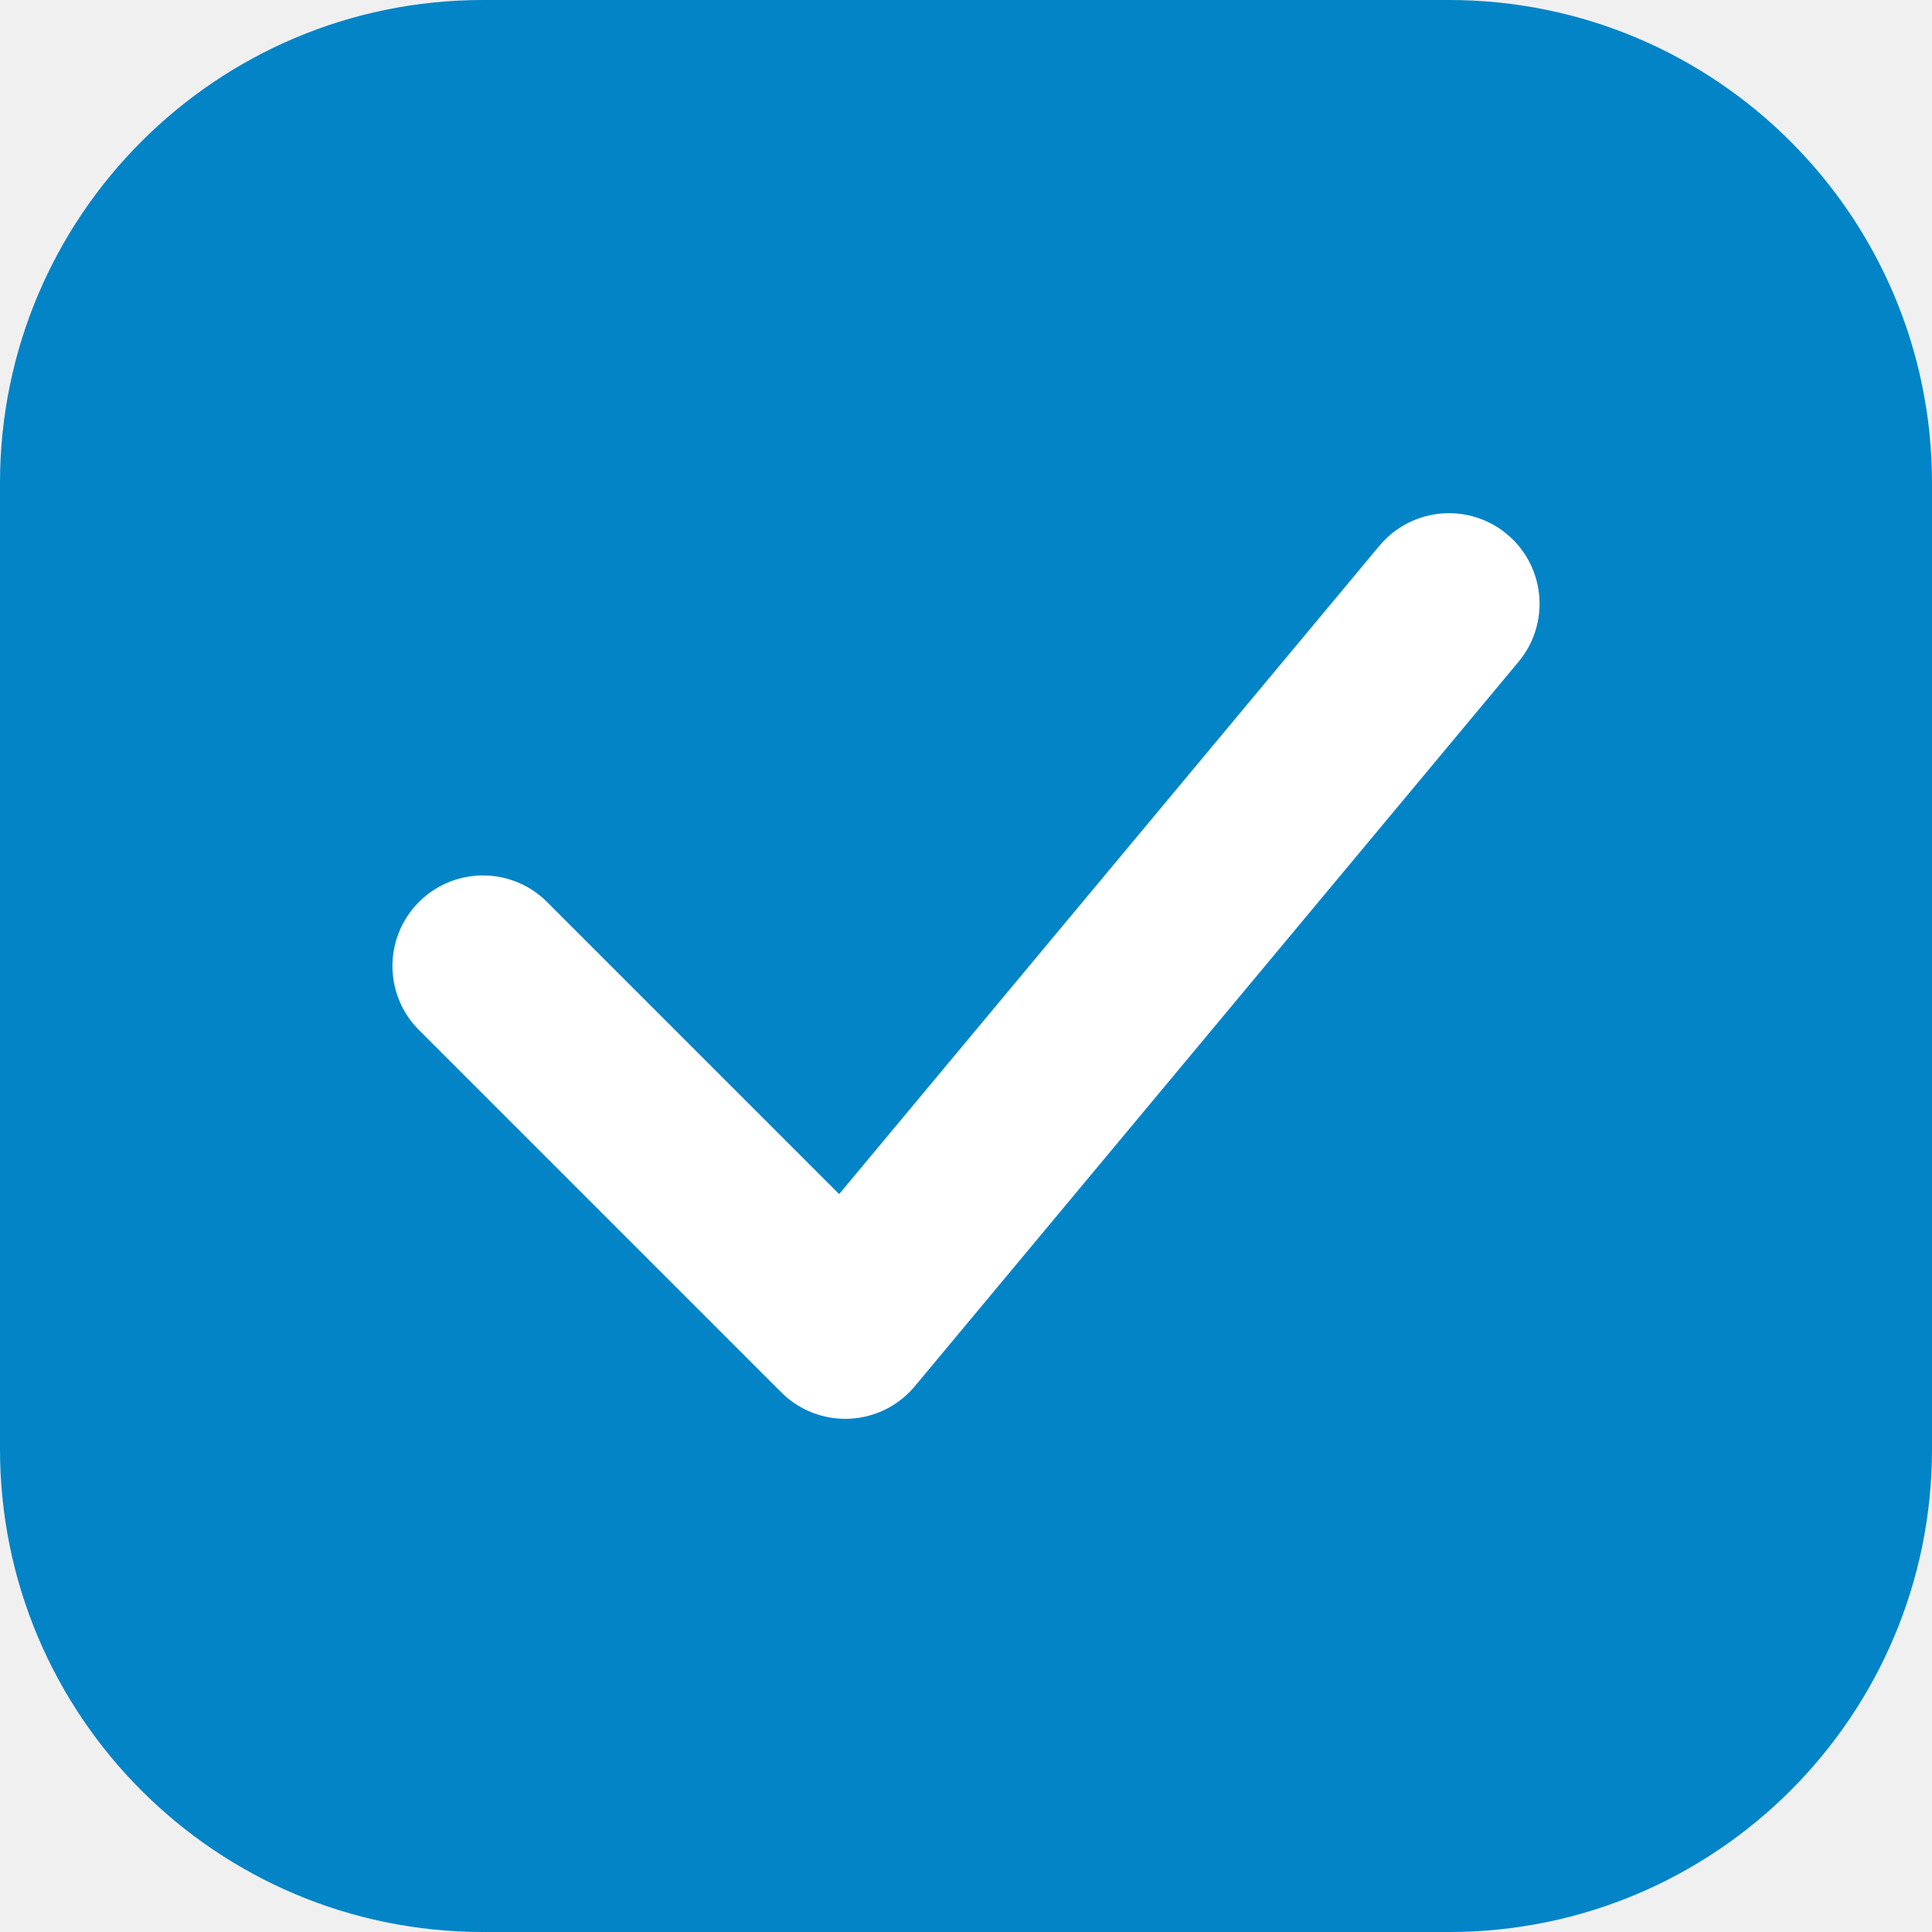
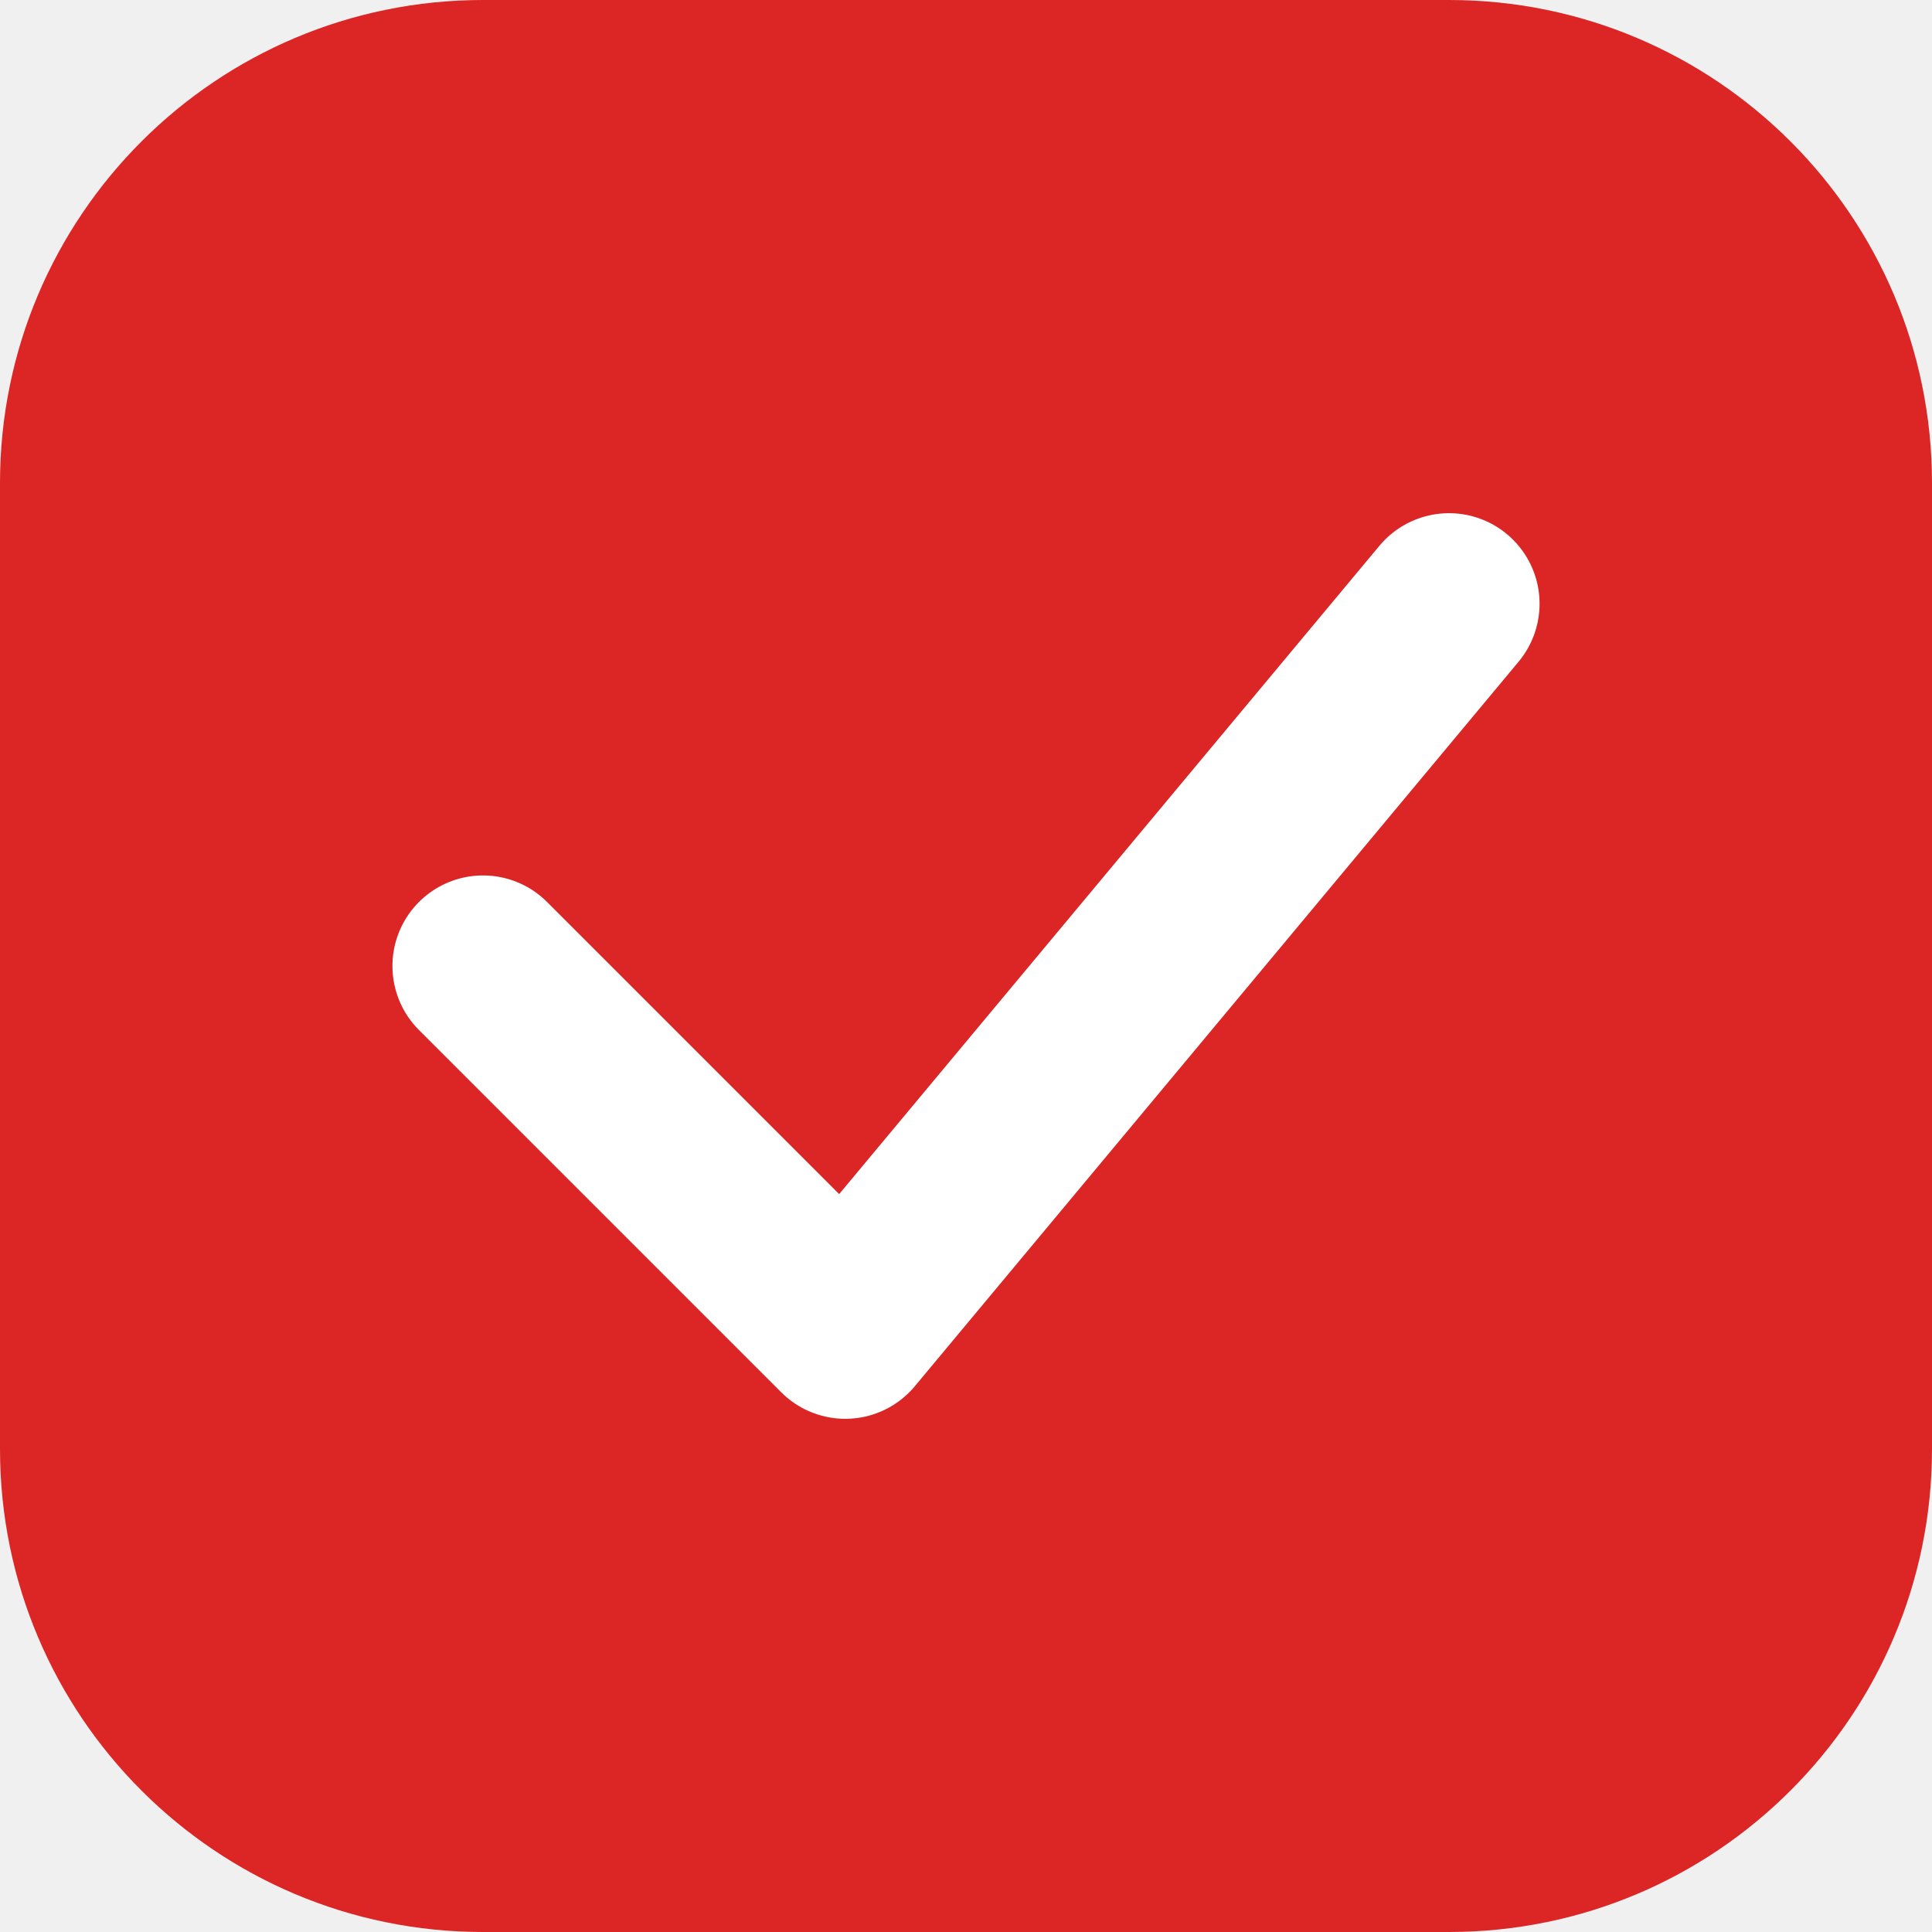
<svg xmlns="http://www.w3.org/2000/svg" width="32" height="32" viewBox="0 0 32 32" fill="none">
-   <rect width="32" height="32" rx="8" fill="#0284c7" />
+   <rect width="32" height="32" rx="8" fill="#dc2626" />
  <path d="M8 16L14 22L24 10" stroke="white" stroke-width="3" stroke-linecap="round" stroke-linejoin="round" />
</svg>
